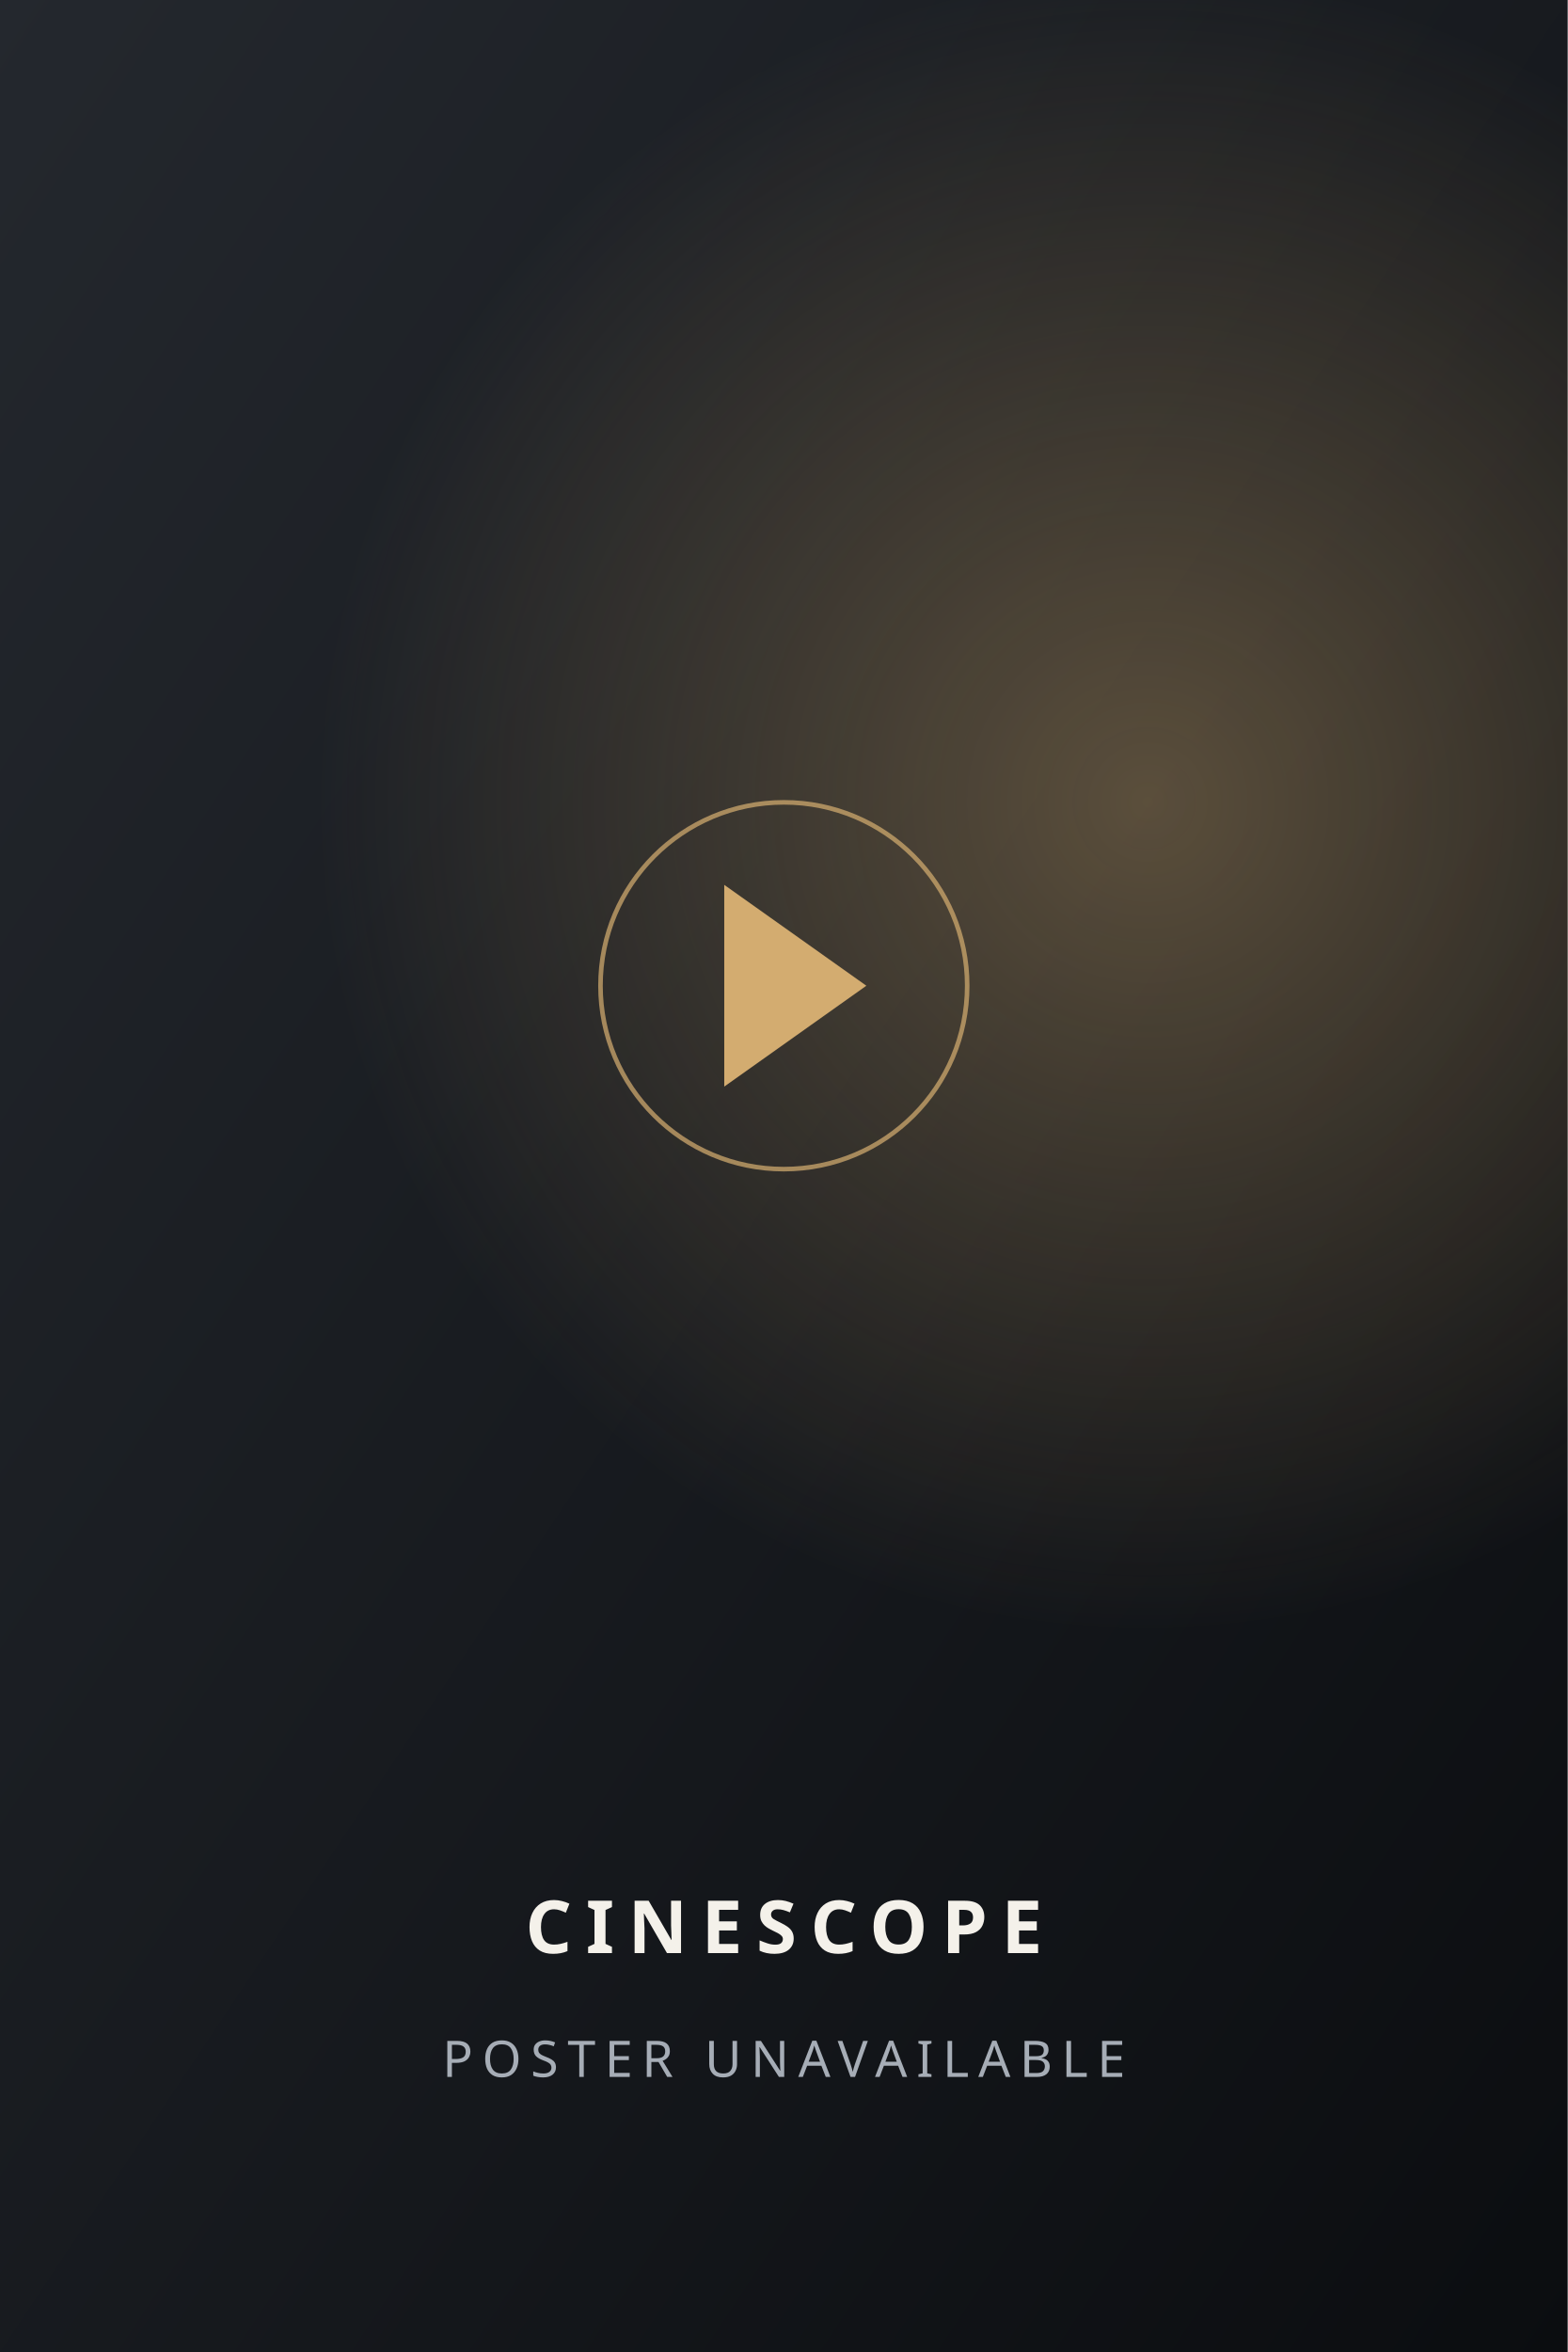
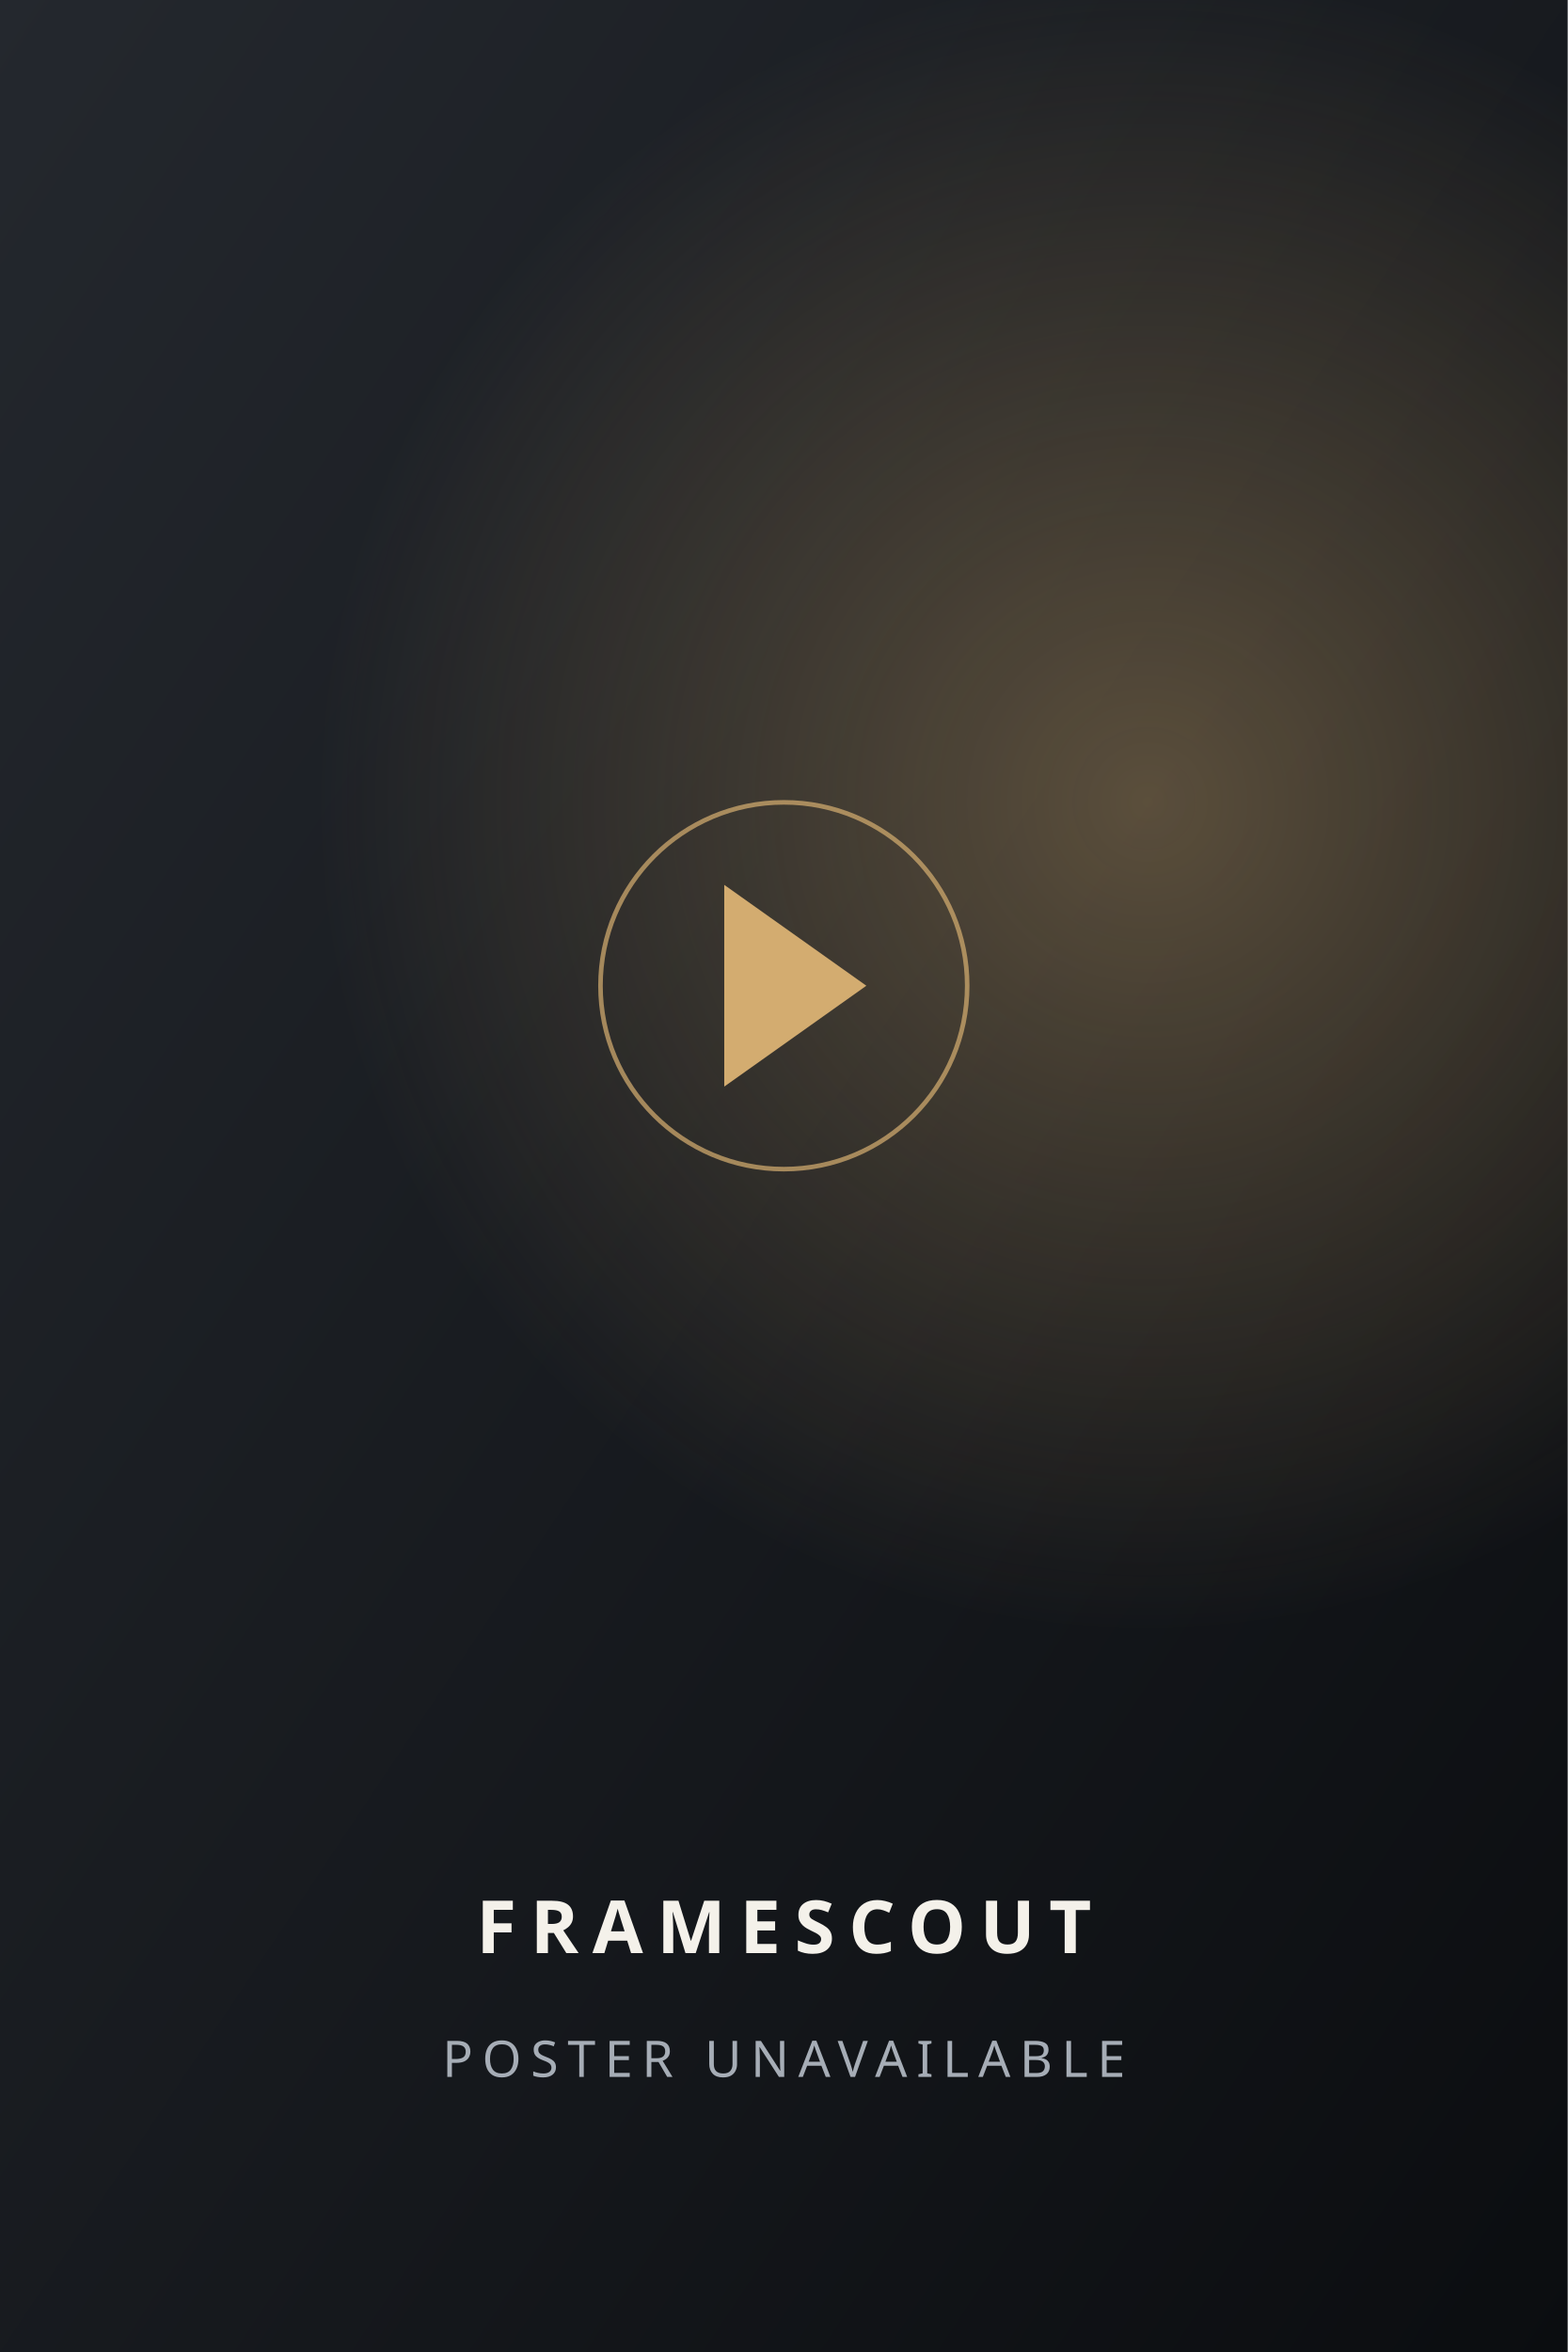
- <svg xmlns="http://www.w3.org/2000/svg" viewBox="0 0 342 513" role="img" aria-label="CineScope film poster placeholder">
+ <svg xmlns="http://www.w3.org/2000/svg" viewBox="0 0 342 513" role="img" aria-label="FrameScout film poster placeholder">
  <defs>
    <linearGradient id="bg" x1="0" y1="0" x2="1" y2="1">
      <stop offset="0" stop-color="#24282e" />
      <stop offset="1" stop-color="#0b0d10" />
    </linearGradient>
    <radialGradient id="glow">
      <stop stop-color="#d3ac70" stop-opacity=".36" />
      <stop offset="1" stop-color="#d3ac70" stop-opacity="0" />
    </radialGradient>
  </defs>
  <rect width="342" height="513" fill="url(#bg)" />
  <circle cx="250" cy="175" r="180" fill="url(#glow)" />
  <circle cx="171" cy="215" r="40" fill="none" stroke="#d3ac70" stroke-opacity=".72" />
  <path d="m158 193 31 22-31 22z" fill="#d3ac70" />
-   <text x="171" y="426" fill="#f4f1ea" font-family="sans-serif" font-size="16" font-weight="600" letter-spacing="3" text-anchor="middle">CINESCOPE</text>
+   <text x="171" y="426" fill="#f4f1ea" font-family="sans-serif" font-size="16" font-weight="600" letter-spacing="3" text-anchor="middle">FRAMESCOUT</text>
  <text x="171" y="453" fill="#a6adb6" font-family="sans-serif" font-size="11" letter-spacing="2" text-anchor="middle">POSTER UNAVAILABLE</text>
</svg>
